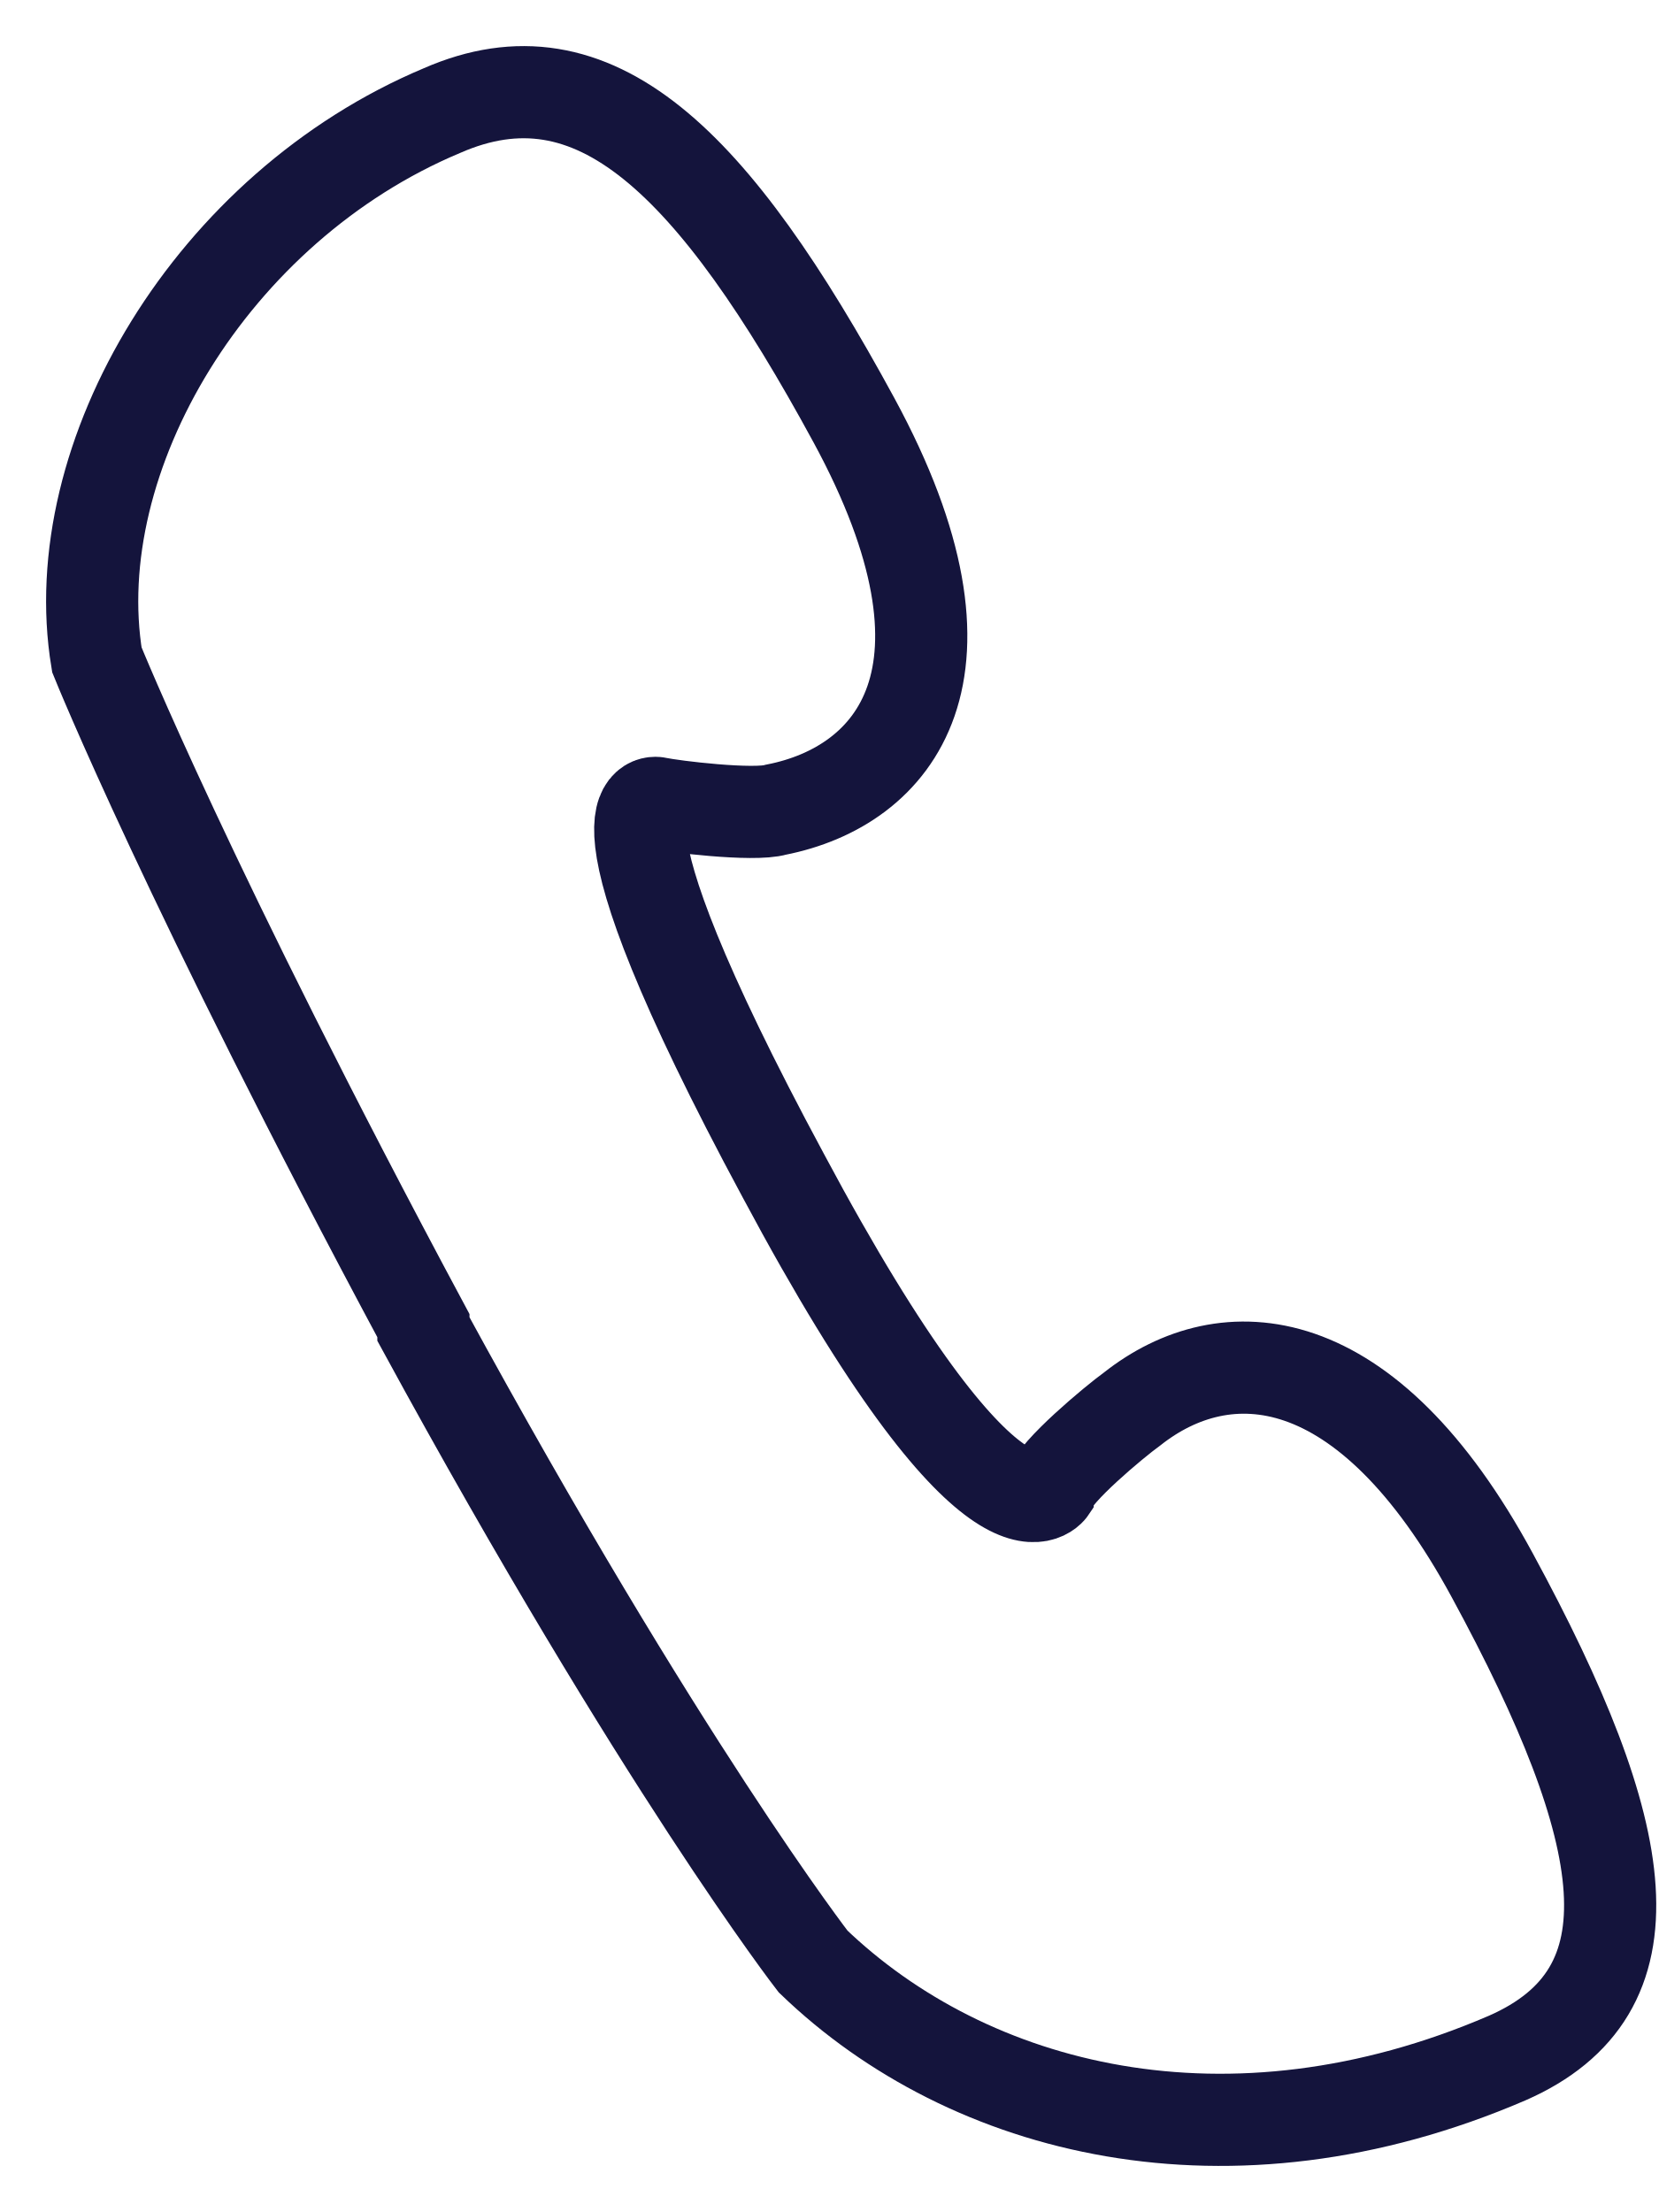
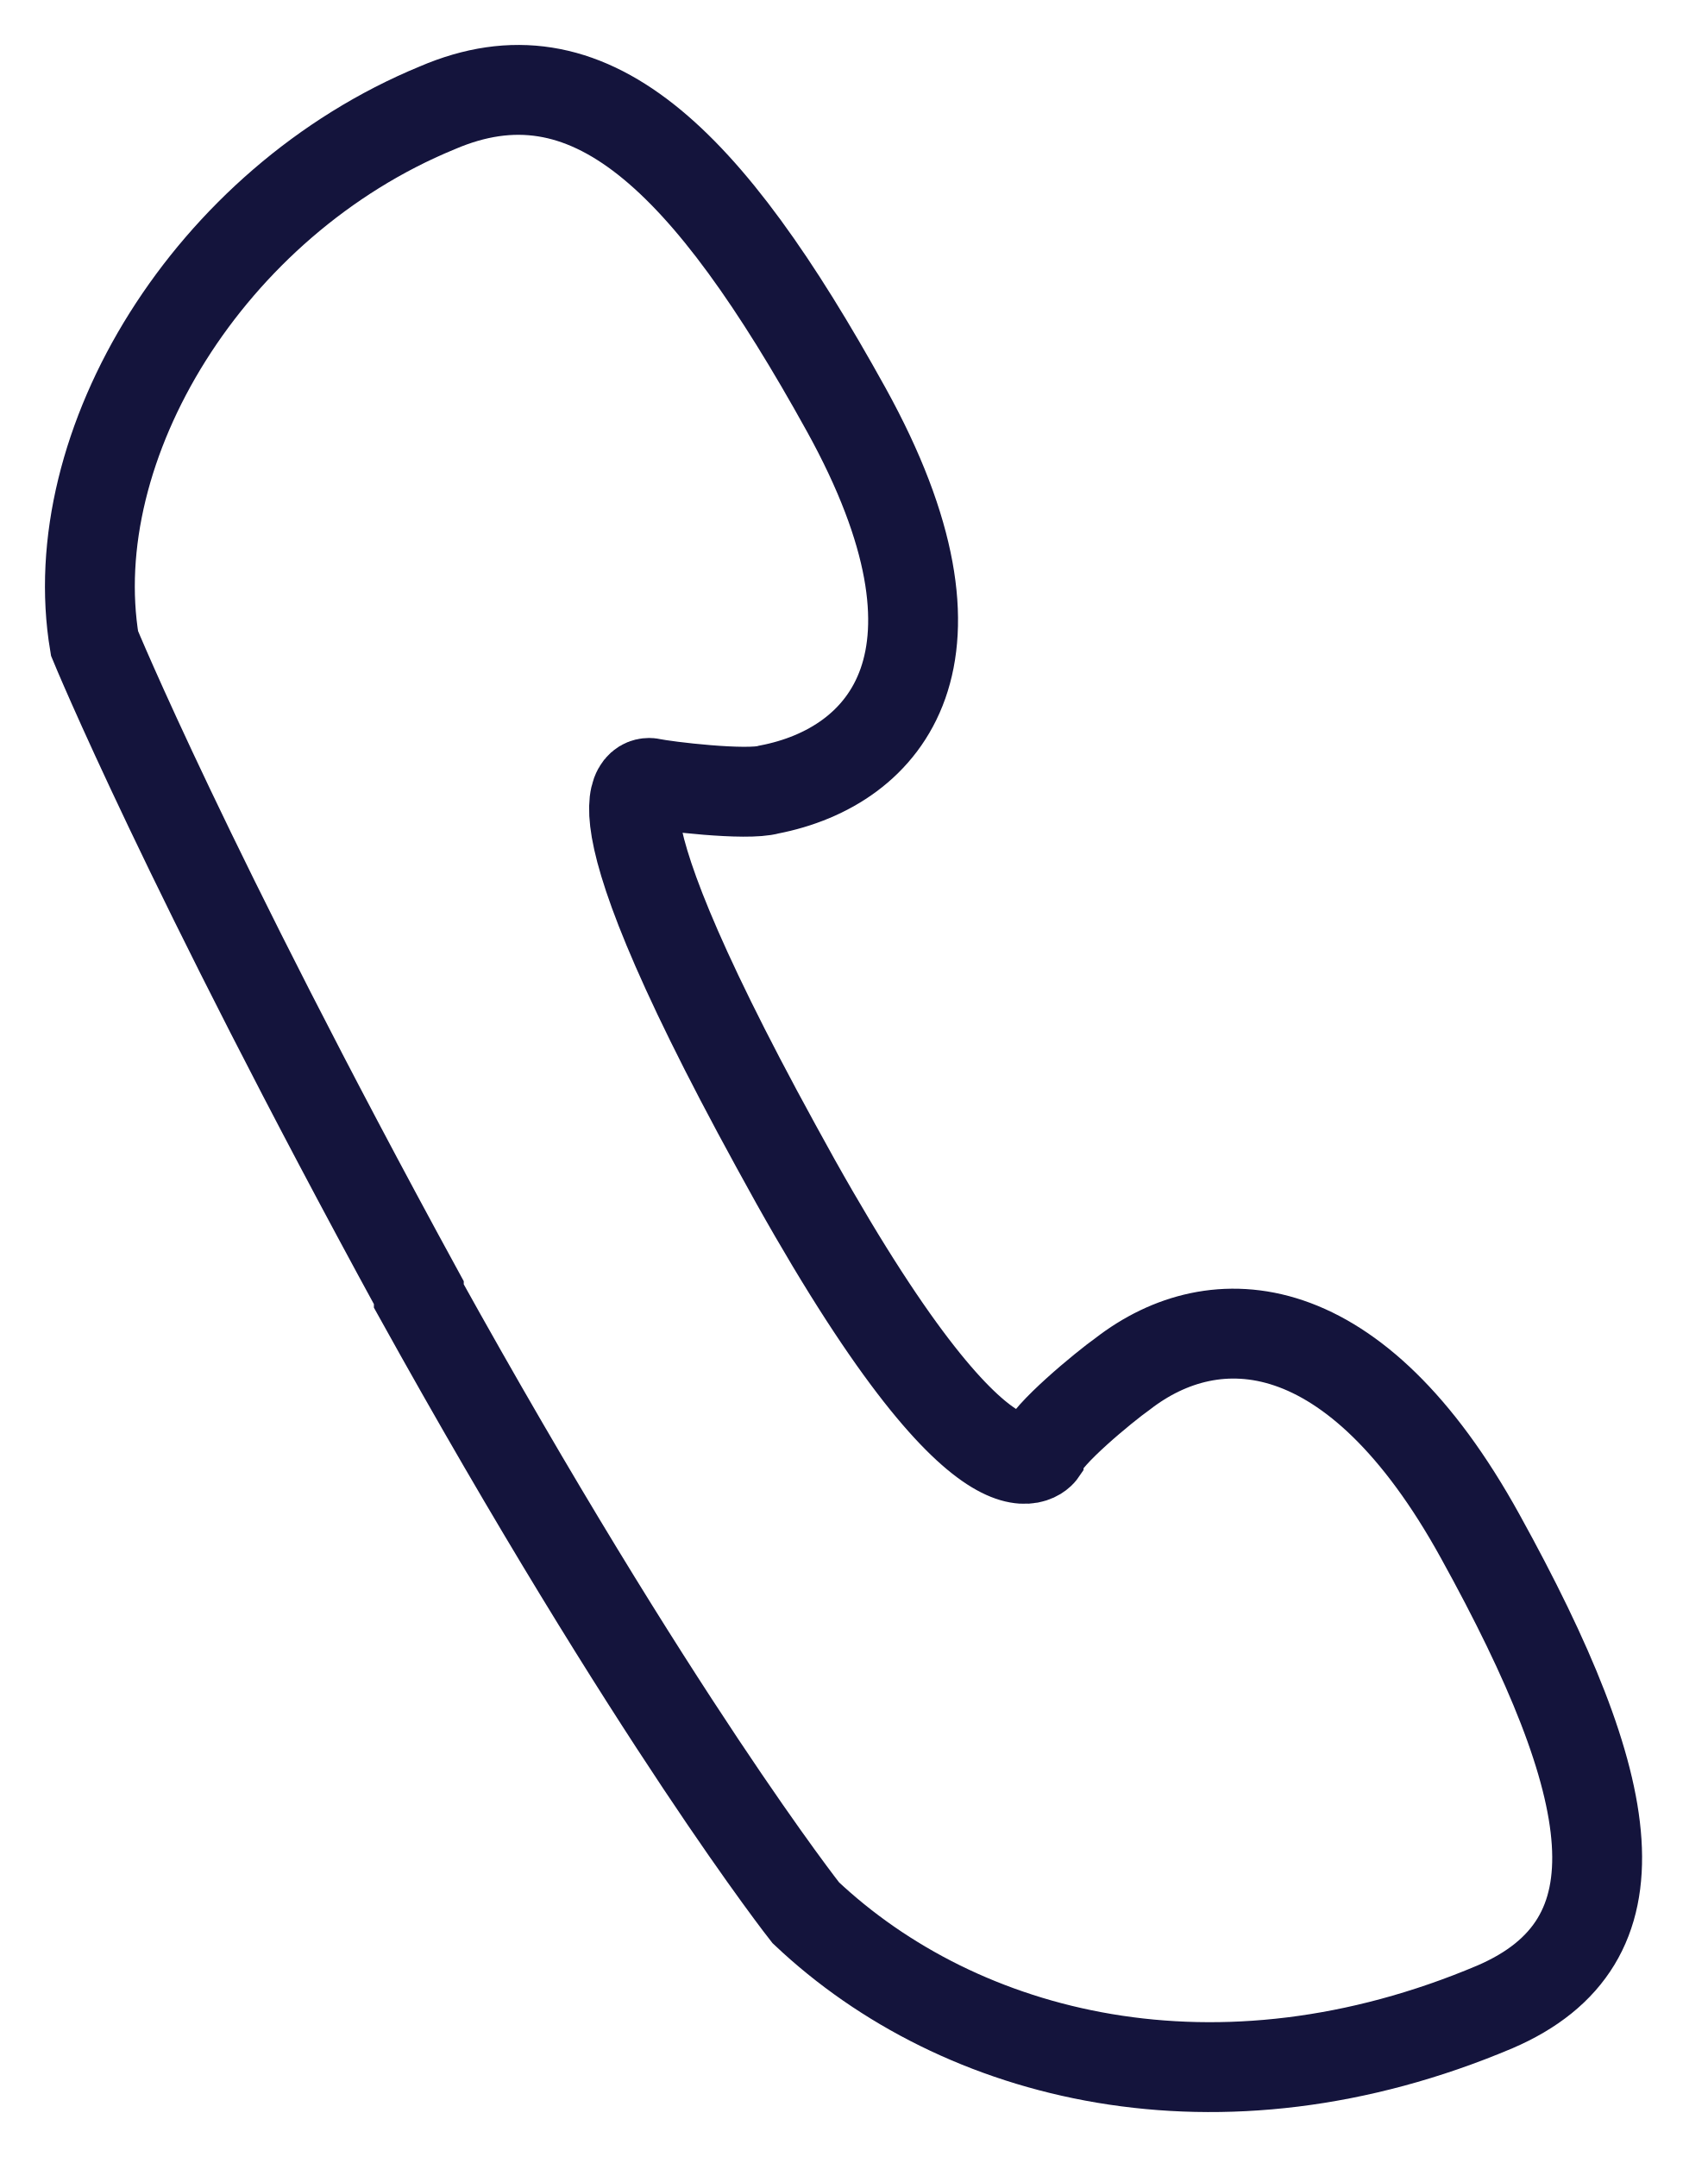
- <svg xmlns="http://www.w3.org/2000/svg" width="18" height="24" viewBox="0 0 18 24" fill="none">
-   <path fill-rule="evenodd" clip-rule="evenodd" d="M1.051 7.159C1.051 7.159 2.057 9.652 4.594 14.383C4.594 14.383 4.594 14.383 4.594 14.42C7.171 19.151 8.822 21.282 8.822 21.282C10.513 22.908 13.332 23.63 16.352 22.33C18.003 21.607 17.721 19.91 16.191 17.092C14.822 14.564 13.291 14.492 12.285 15.286C12.084 15.431 11.439 15.973 11.399 16.153C11.399 16.153 10.795 17.056 8.5 12.758C6.205 8.496 7.131 8.713 7.131 8.713C7.292 8.749 8.178 8.857 8.419 8.785C9.708 8.532 10.755 7.304 9.265 4.559C7.735 1.742 6.446 0.477 4.795 1.2C2.299 2.247 0.688 4.956 1.051 7.159Z" stroke="#14143C" />
+ <svg xmlns="http://www.w3.org/2000/svg" width="19" height="24" viewBox="0 0 19 24" fill="none">
+   <path fill-rule="evenodd" clip-rule="evenodd" d="M1.052 7.159C1.052 7.159 2.077 9.652 4.661 14.383C4.661 14.383 4.661 14.383 4.661 14.42C7.285 19.151 8.967 21.282 8.967 21.282C10.689 22.908 13.56 23.63 16.636 22.33C18.317 21.607 18.03 19.91 16.472 17.092C15.078 14.564 13.519 14.492 12.494 15.286C12.289 15.431 11.633 15.973 11.592 16.153C11.592 16.153 10.976 17.056 8.639 12.758C6.301 8.496 7.244 8.713 7.244 8.713C7.408 8.749 8.311 8.857 8.557 8.785C9.869 8.532 10.935 7.304 9.418 4.559C7.86 1.742 6.547 0.477 4.866 1.2C2.323 2.247 0.683 4.956 1.052 7.159Z" stroke="#14143C" />
</svg>
